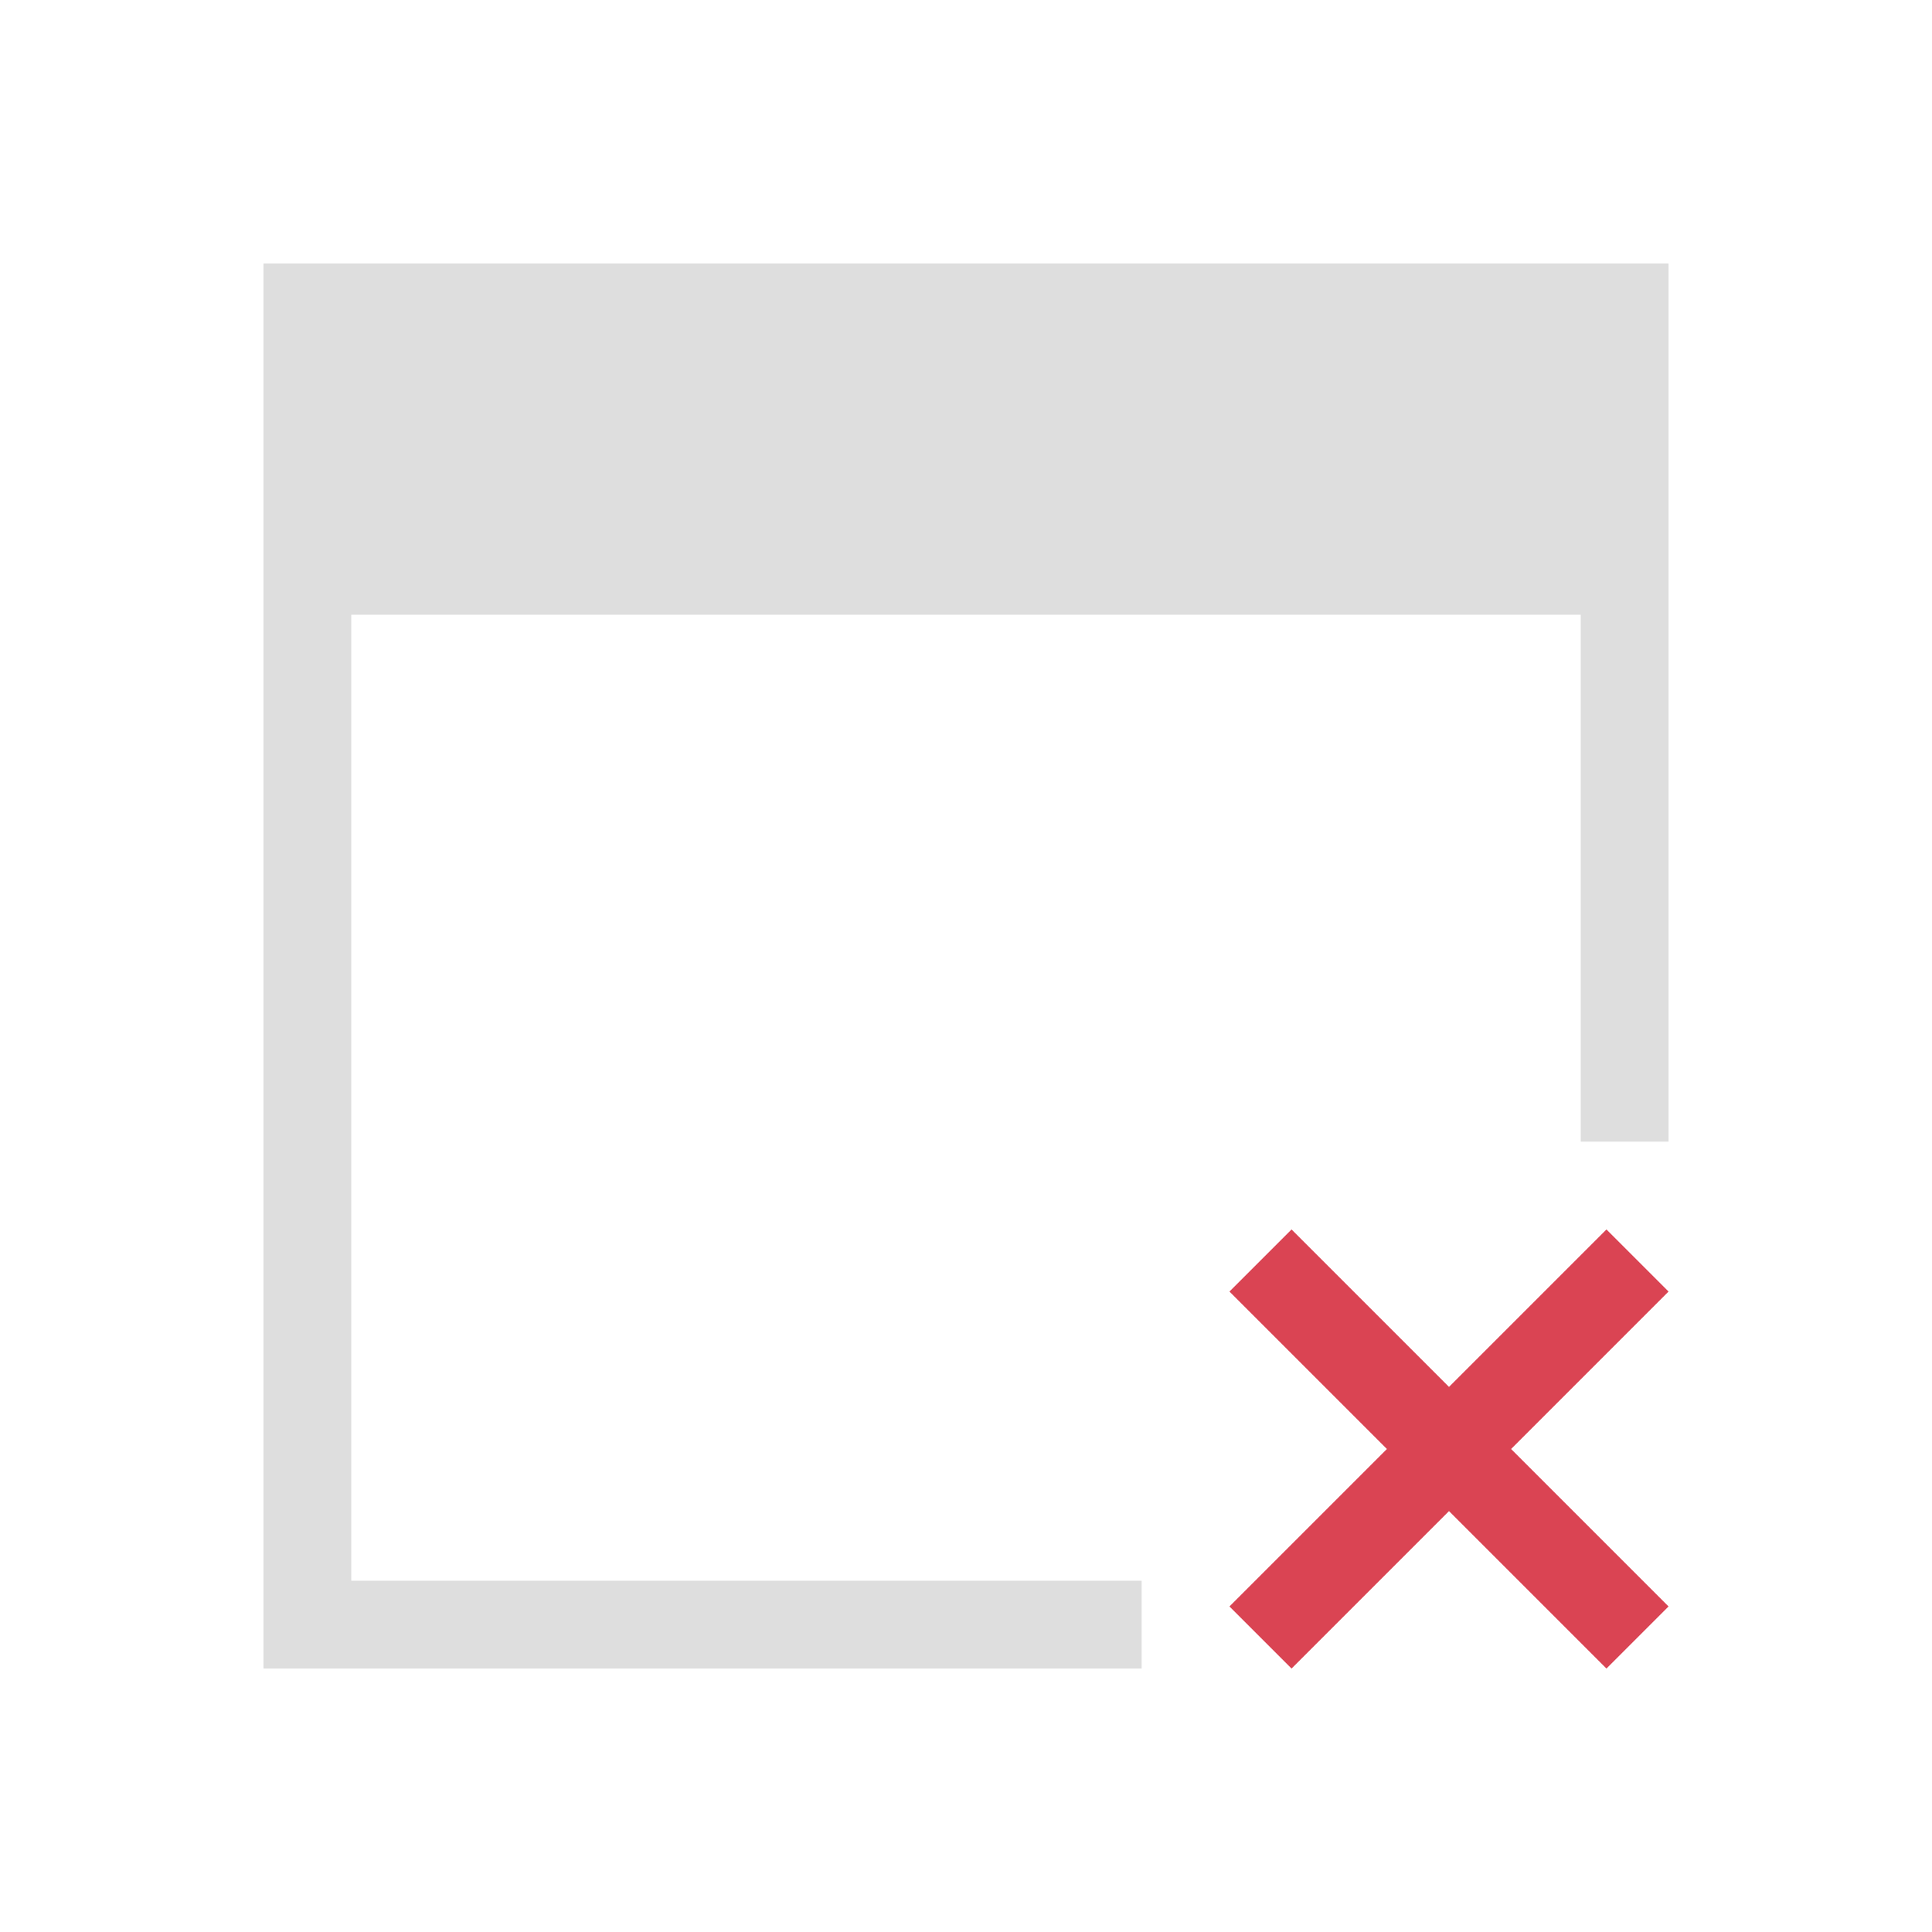
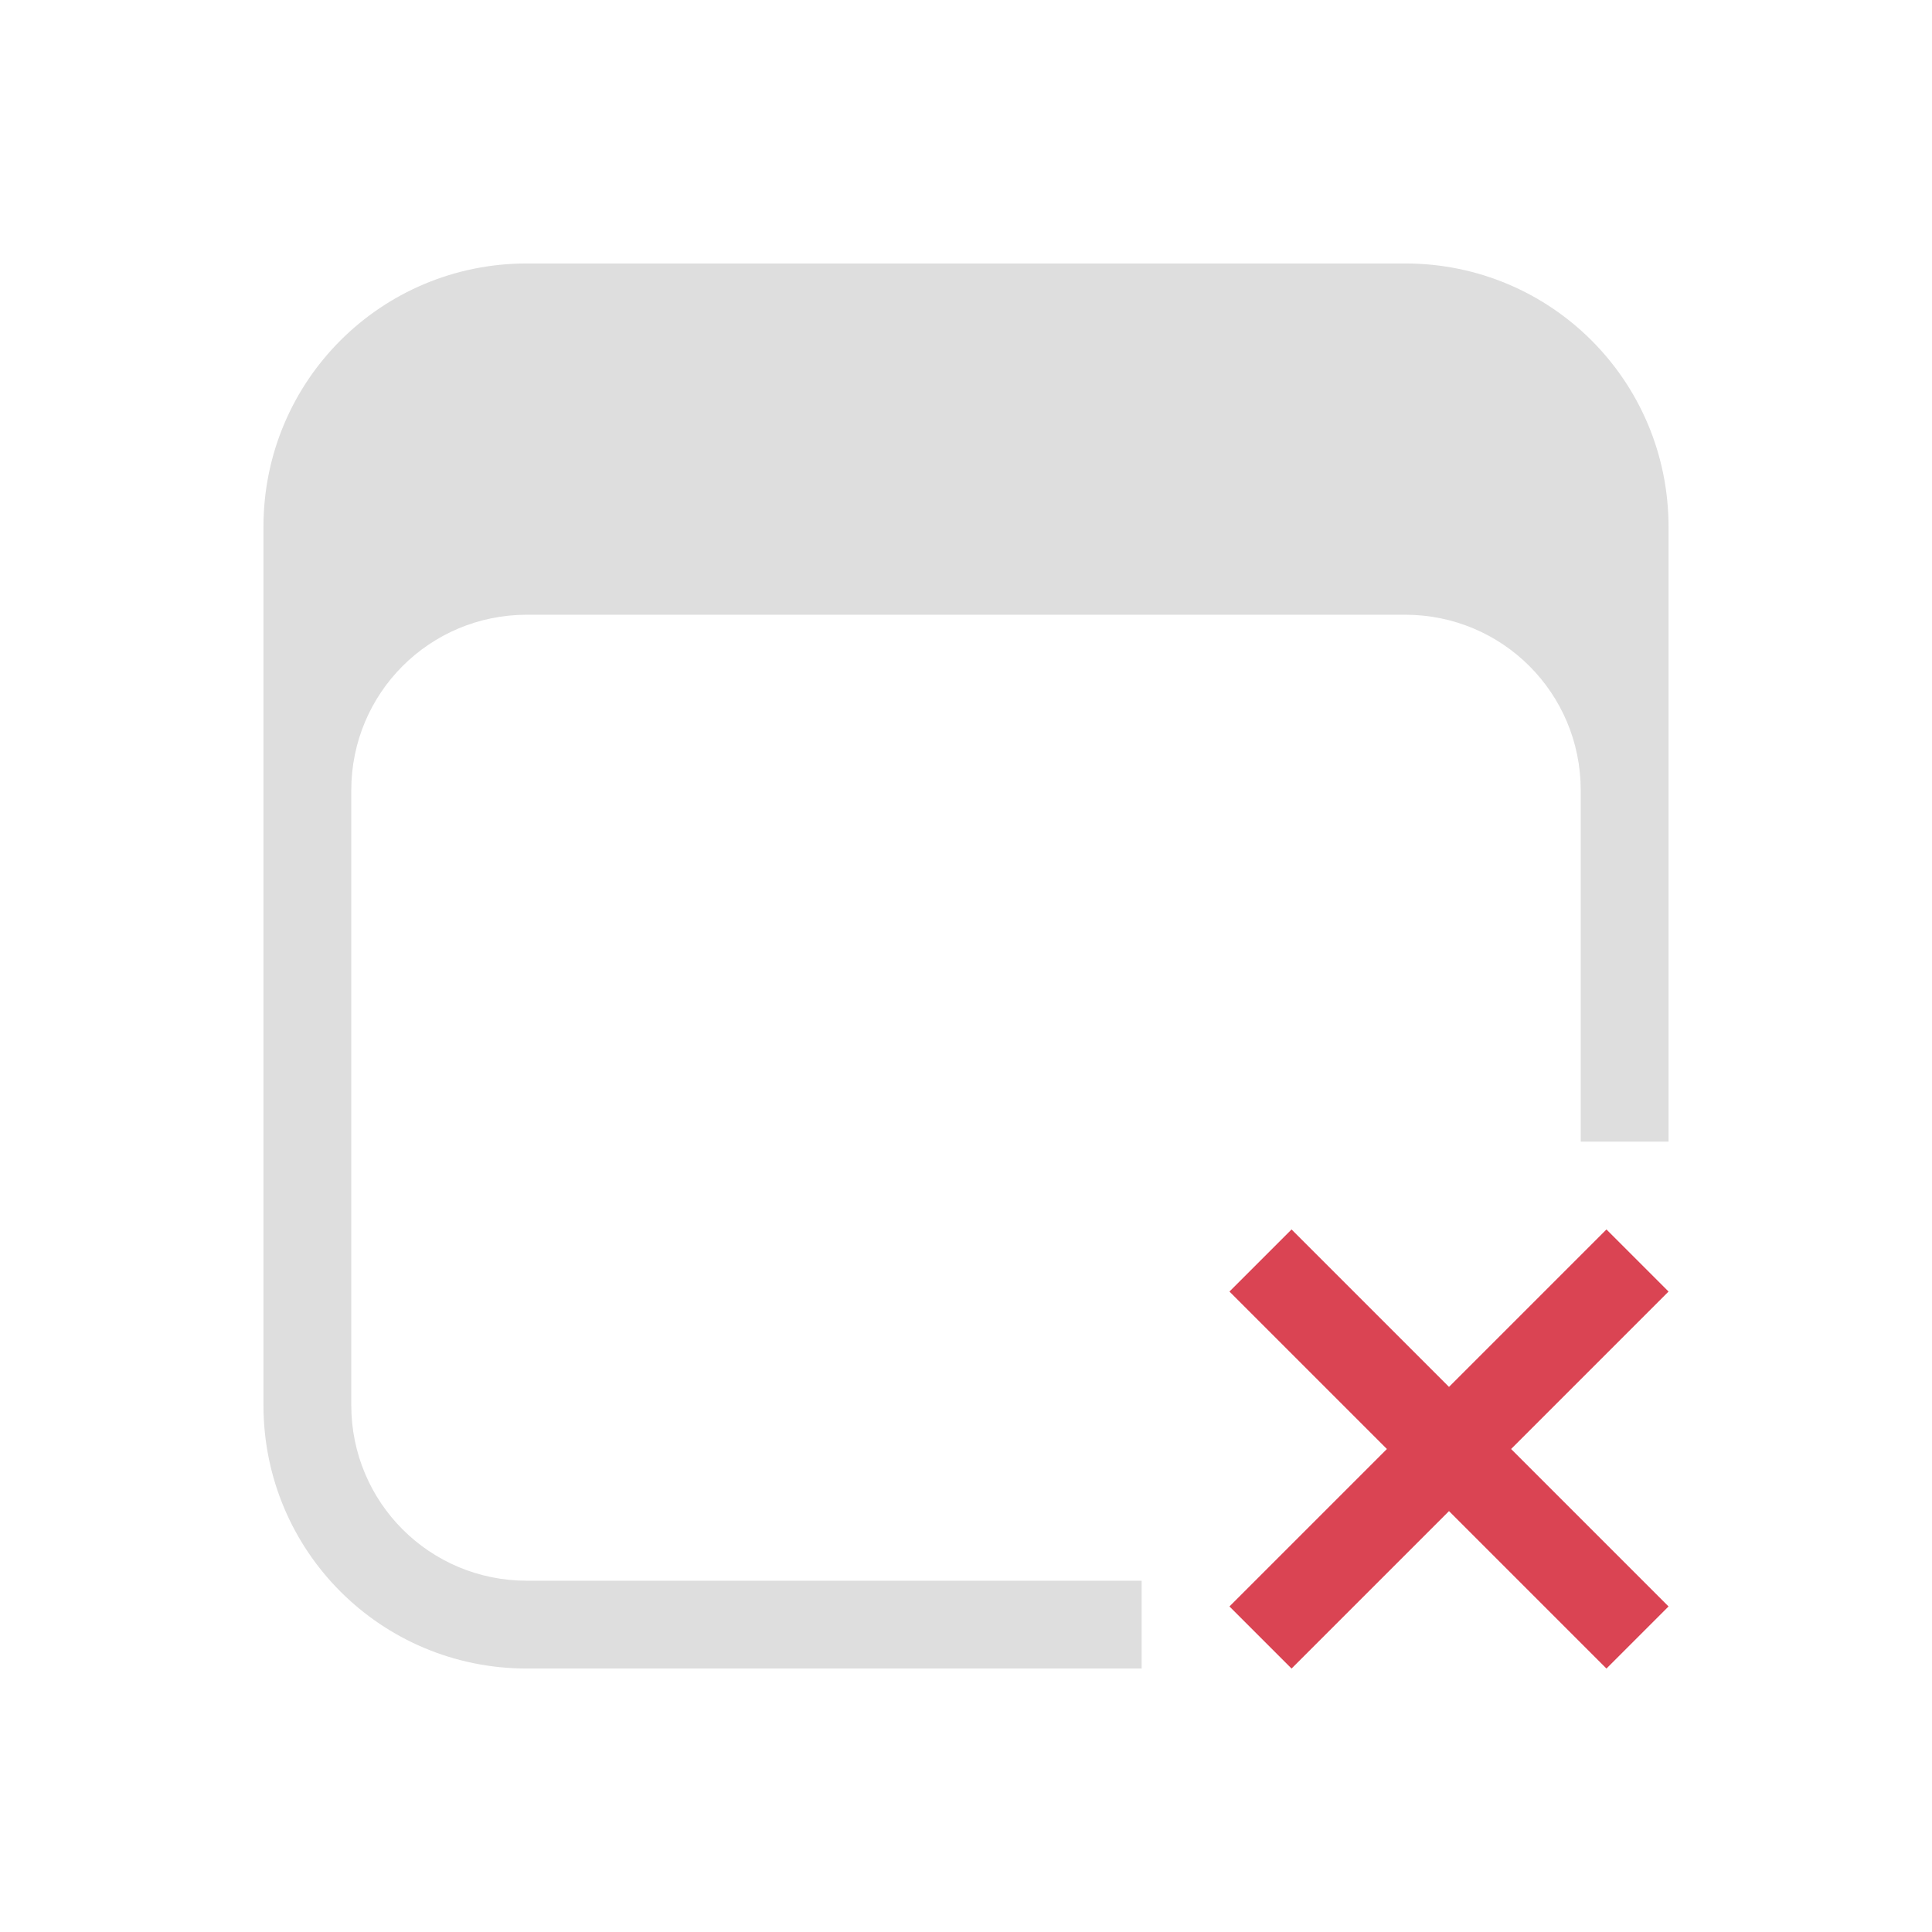
- <svg xmlns="http://www.w3.org/2000/svg" viewBox="0 0 22 22">
-   <defs id="defs3051">
-     <style type="text/css" id="current-color-scheme">
-       .ColorScheme-Text {
+ <svg xmlns="http://www.w3.org/2000/svg" version="1.1" viewBox="0 0 22 22">
+   <defs>
+     <style id="current-color-scheme" type="text/css">.ColorScheme-Text {
        color:#dedede;
-       }
-       </style>
+       }</style>
  </defs>
-   <path style="fill:currentColor;fill-opacity:1;stroke:none" d="M 3 3 L 3 7 L 3 18 L 3 19 L 4 19 L 13 19 L 13 18 L 4 18 L 4 7 L 18 7 L 18 13 L 19 13 L 19 7 L 19 3 L 3 3 z " class="ColorScheme-Text" />
-   <path style="fill:#da4453;fill-opacity:1;stroke:none" d="M 14.707 14 L 14 14.707 L 15.793 16.5 L 14 18.293 L 14.707 19 L 16.5 17.207 L 18.293 19 L 19 18.293 L 17.207 16.5 L 19 14.707 L 18.293 14 L 16.5 15.793 L 14.707 14 z " />
+   <path d="m14.707 14-0.707 0.707 1.793 1.793-1.793 1.793 0.707 0.707 1.793-1.793 1.793 1.793 0.707-0.707-1.793-1.793 1.793-1.793-0.707-0.707-1.793 1.793-1.793-1.793z" fill="#da4453" />
+   <path class="ColorScheme-Text" d="m6 3c-1.662 0-3 1.338-3 3v10c0 1.662 1.338 3 3 3h7v-1h-7c-1.108 0-2-0.892-2-2v-7c0-1.108 0.892-2 2-2h10c1.108 0 2 0.892 2 2v4h1v-7c0-1.662-1.338-3-3-3h-10z" fill="currentColor" />
</svg>
